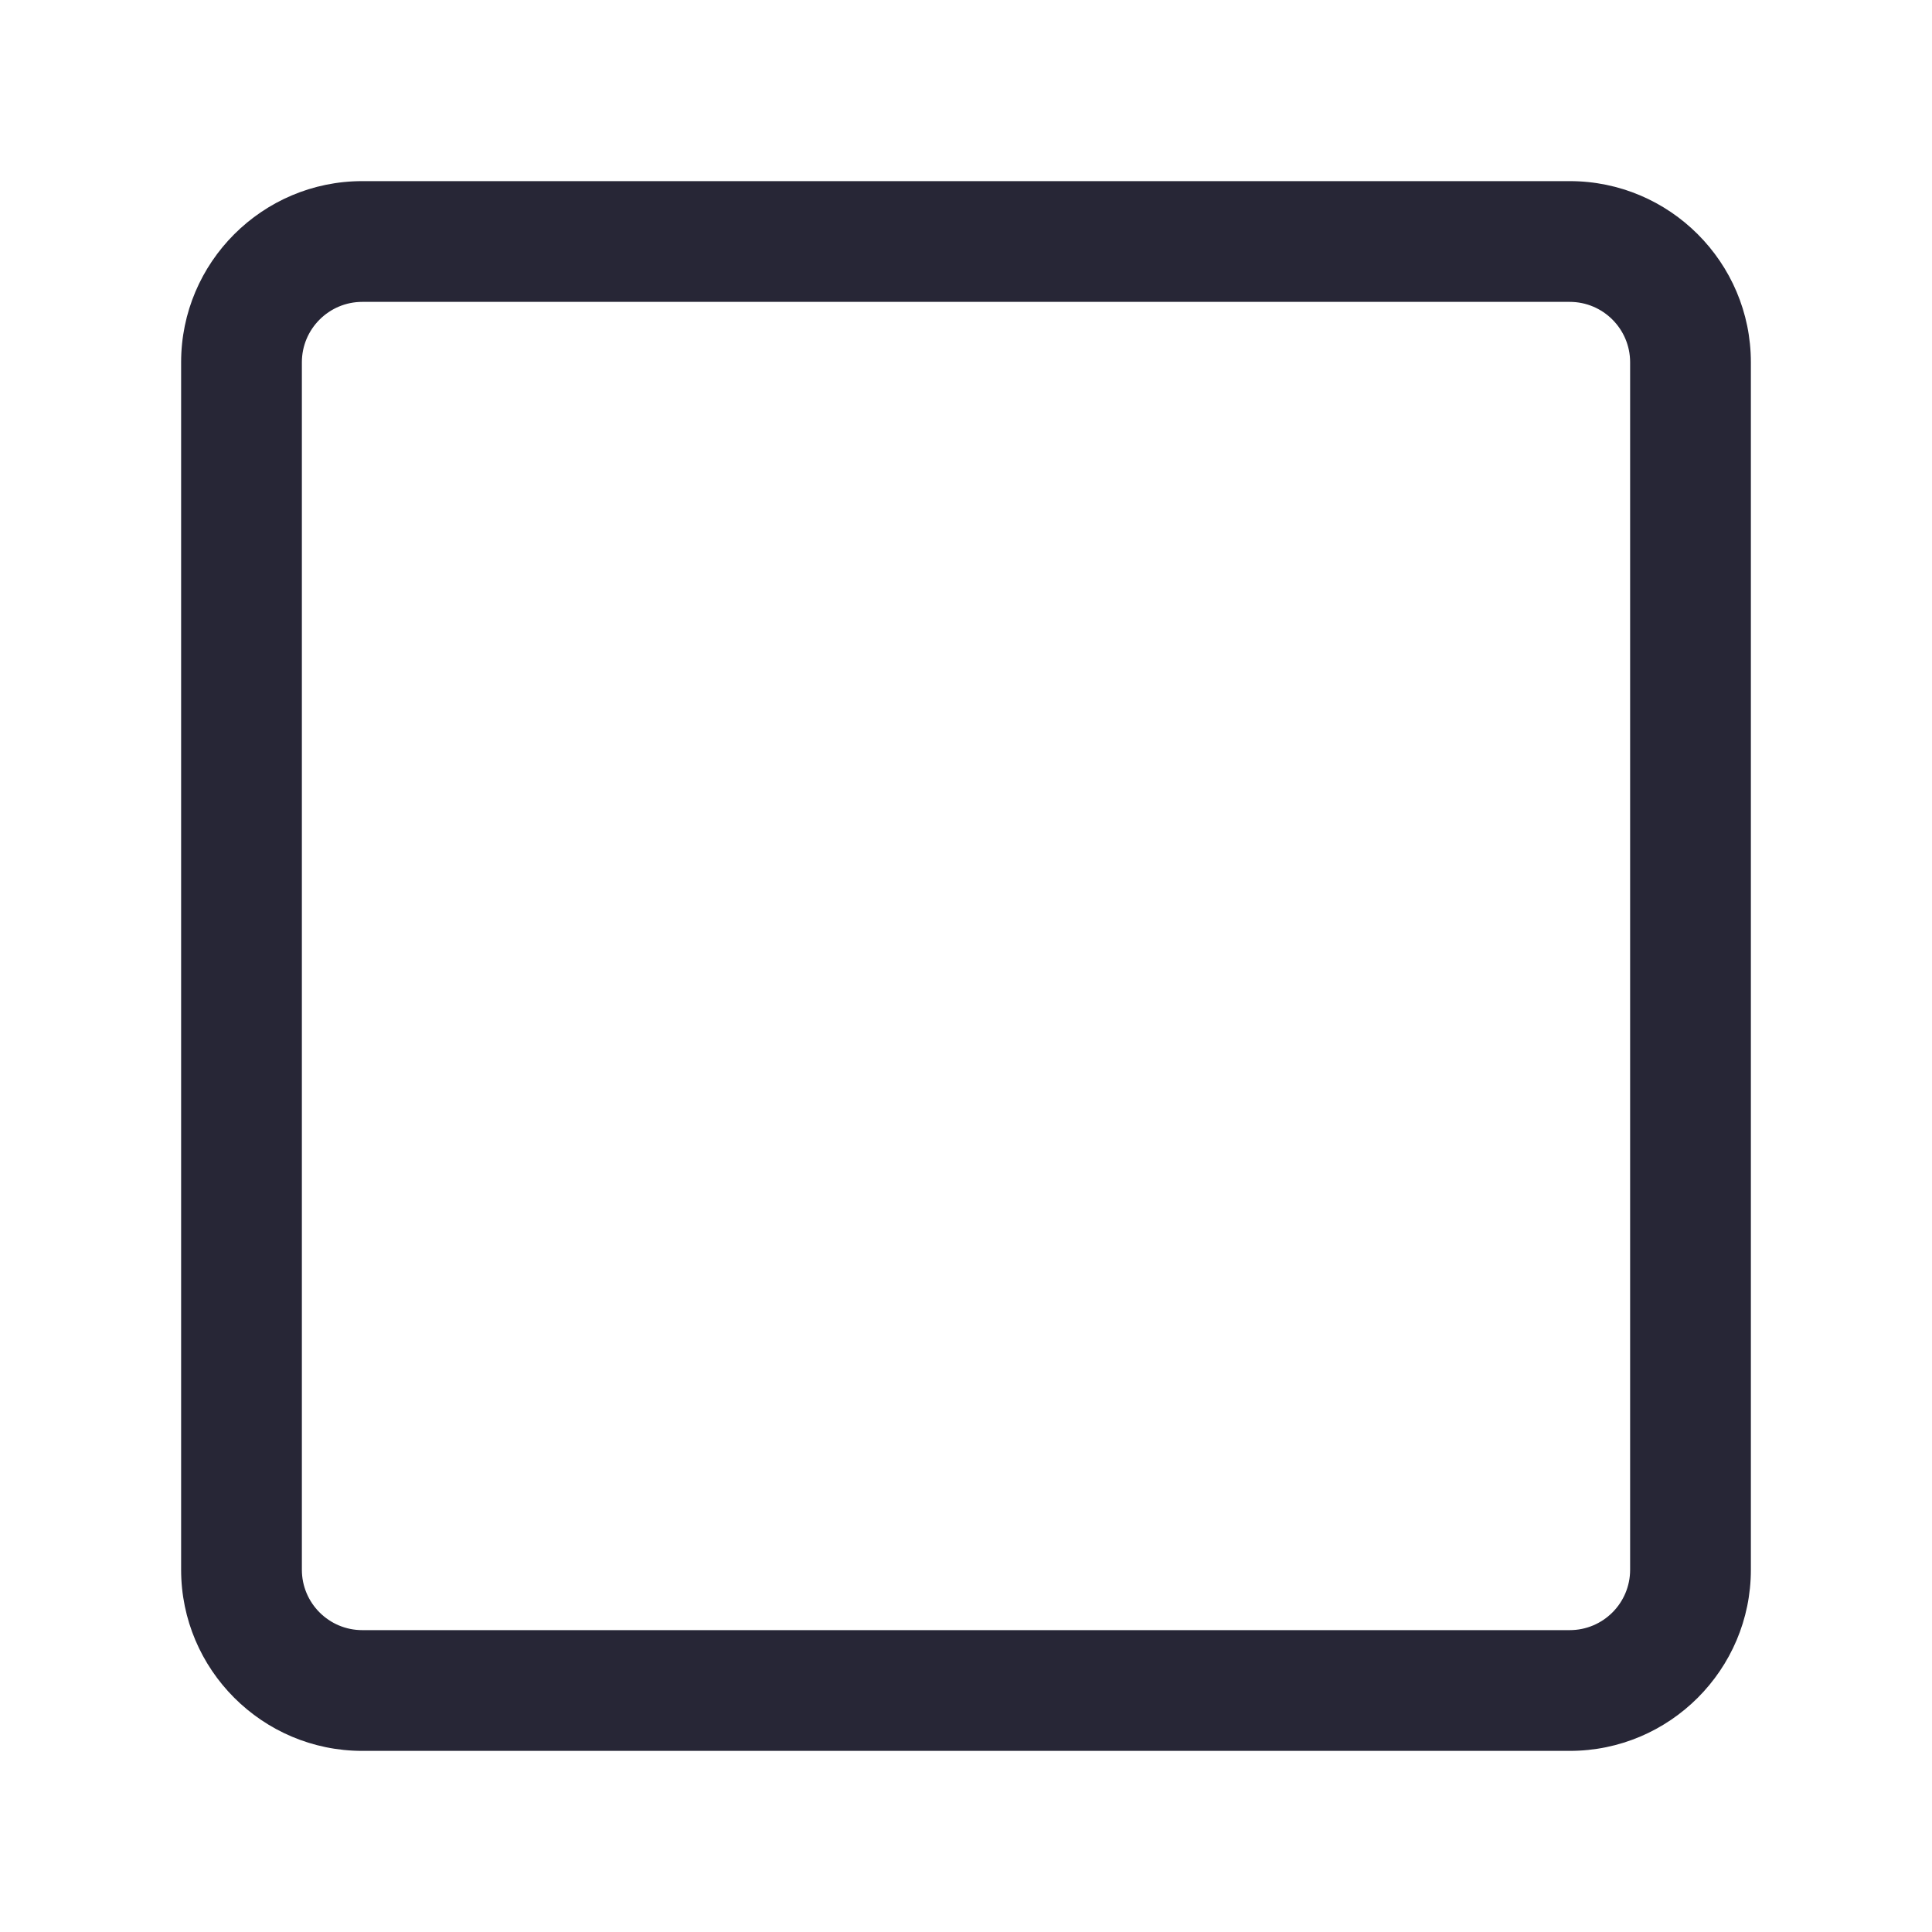
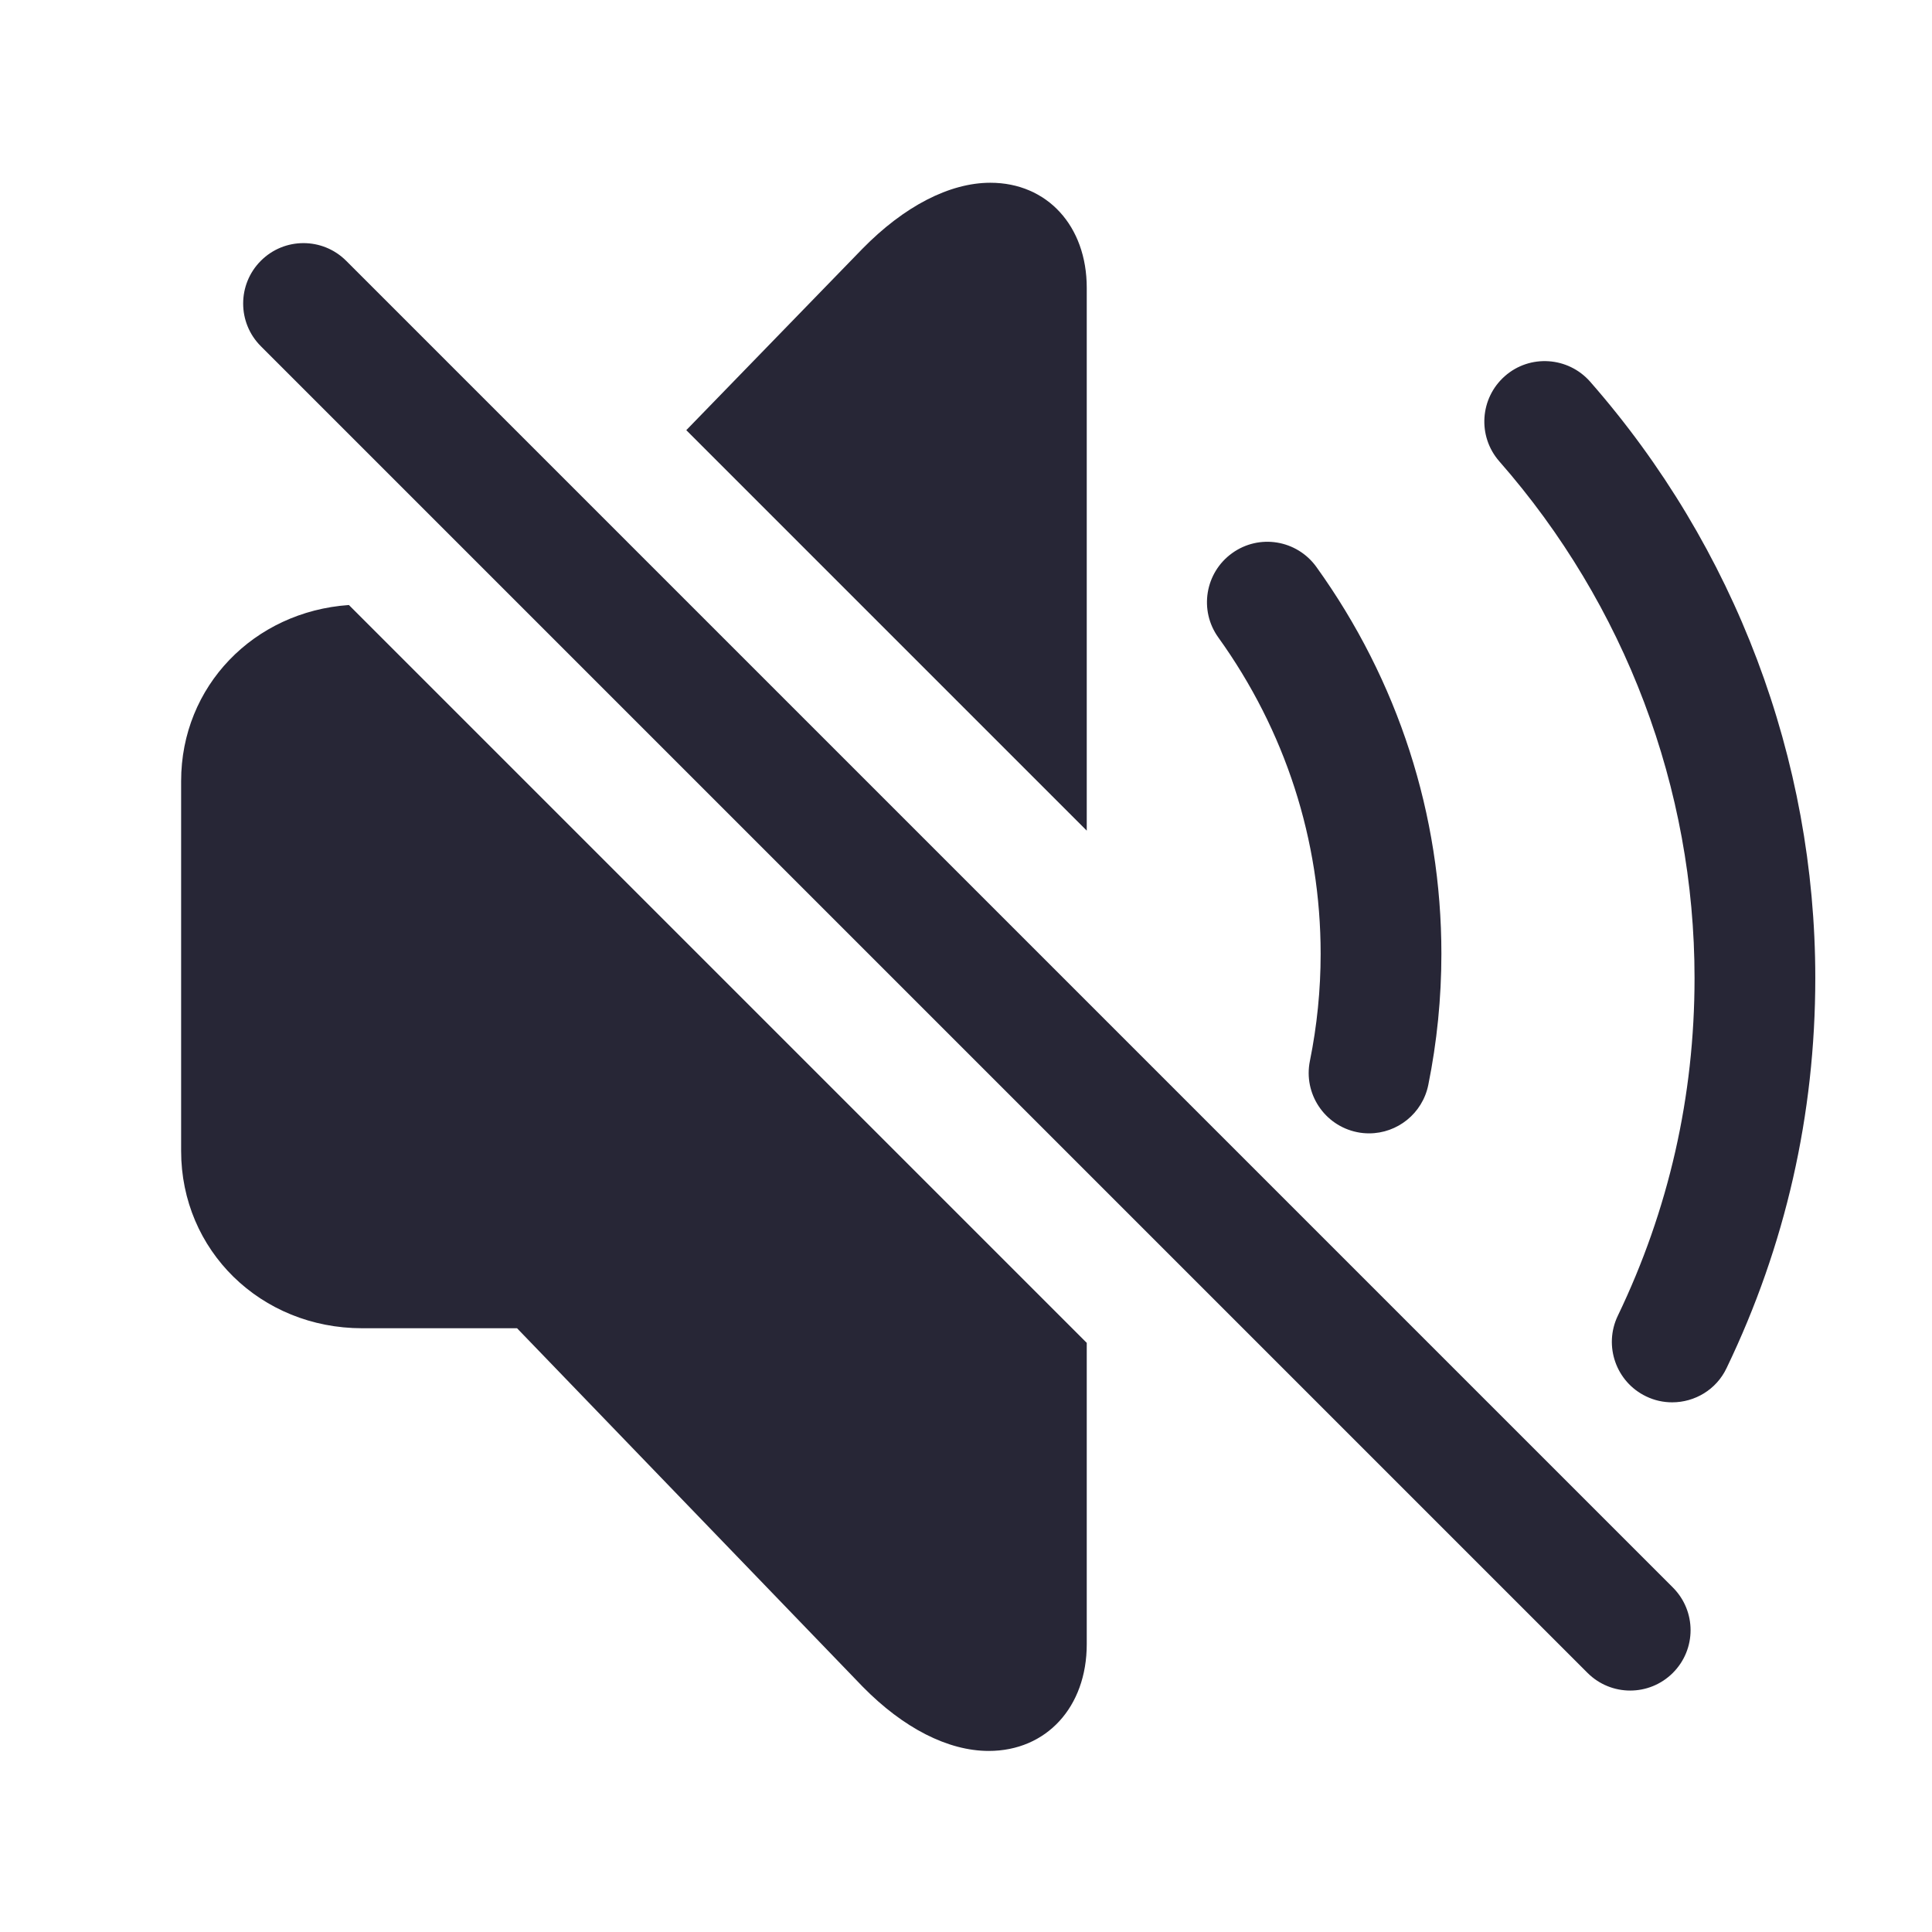
<svg xmlns="http://www.w3.org/2000/svg" version="1.1" width="200" height="200" viewBox="0 0 200 200">
  <defs>
    <style type="text/css">
@font-face {
  font-family: "ifont";
  src: url("//at.alicdn.com/t/font_1442373896_4754455.eot?#iefix") format("embedded-opentype"), url("//at.alicdn.com/t/font_1442373896_4754455.woff") format("woff"), url("//at.alicdn.com/t/font_1442373896_4754455.ttf") format("truetype"), url("//at.alicdn.com/t/font_1442373896_4754455.svg#ifont") format("svg");
}

</style>
  </defs>
  <g class="transform-group">
    <g transform="scale(0.1953125, 0.1953125)">
-       <path d="M832 928.001l-640 0c-52.929 0-96.001-43.072-96.001-95.999l0-640c0-52.929 43.072-96.001 96.001-96.001l640 0c52.927 0 95.999 43.072 95.999 96.001l0 640C928.001 884.929 884.929 928.001 832 928.001zM192 160.001c-17.632 0-32.001 14.369-32.001 32.001l0 640c0 17.665 14.369 31.999 32.001 31.999l640 0c17.665 0 31.999-14.336 31.999-31.999l0-640c0-17.632-14.336-32.001-31.999-32.001L192 160.001z" fill="#272636" />
+       <path d="M725.664 600.704c-2.08 0-4.256-0.192-6.368-0.64-17.312-3.52-28.544-20.416-25.024-37.728 3.776-18.624 5.696-37.728 5.696-56.768 0-60.352-18.752-118.336-54.24-167.712-10.304-14.336-7.04-34.336 7.328-44.672 14.336-10.336 34.304-7.072 44.672 7.328 43.328 60.32 66.24 131.232 66.24 205.056 0 23.328-2.336 46.688-6.944 69.472C753.92 590.24 740.576 600.704 725.664 600.704zM886.304 743.264c-4.672 0-9.376-0.992-13.856-3.168-15.904-7.648-22.624-26.784-14.976-42.72 27.008-56.16 40.672-116.384 40.672-178.976 0-100.544-36.736-197.824-103.488-273.888-11.648-13.312-10.304-33.504 2.976-45.184 13.216-11.648 33.472-10.304 45.152 2.944 76.96 87.776 119.36 200.032 119.36 316.096 0 72.288-15.808 141.856-47.008 206.72C909.696 736.576 898.24 743.264 886.304 743.264zM864.032 896.032c-8.192 0-16.384-3.136-22.624-9.376L138.24 183.488C125.76 171.008 125.76 150.752 138.24 138.24s32.736-12.512 45.248 0l703.168 703.168c12.512 12.512 12.512 32.736 0 45.248C880.416 892.896 872.224 896.032 864.032 896.032zM524.896 96.864c-21.6 0-45.696 12.416-67.872 35.072l-93.28 96.064L576 440.256 576 152.544C576 119.744 555.008 96.864 524.896 96.864zM96 413.984l0 196.064C96 662.72 138.144 704 192 704l82.048 0 183.168 189.952c21.568 21.984 45.28 34.08 66.816 34.08 30.592 0 51.968-23.264 51.968-56.576l0-159.712L184.928 320.672C134.592 324.16 96 363.648 96 413.984z" fill="#272636" />
    </g>
  </g>
</svg>
